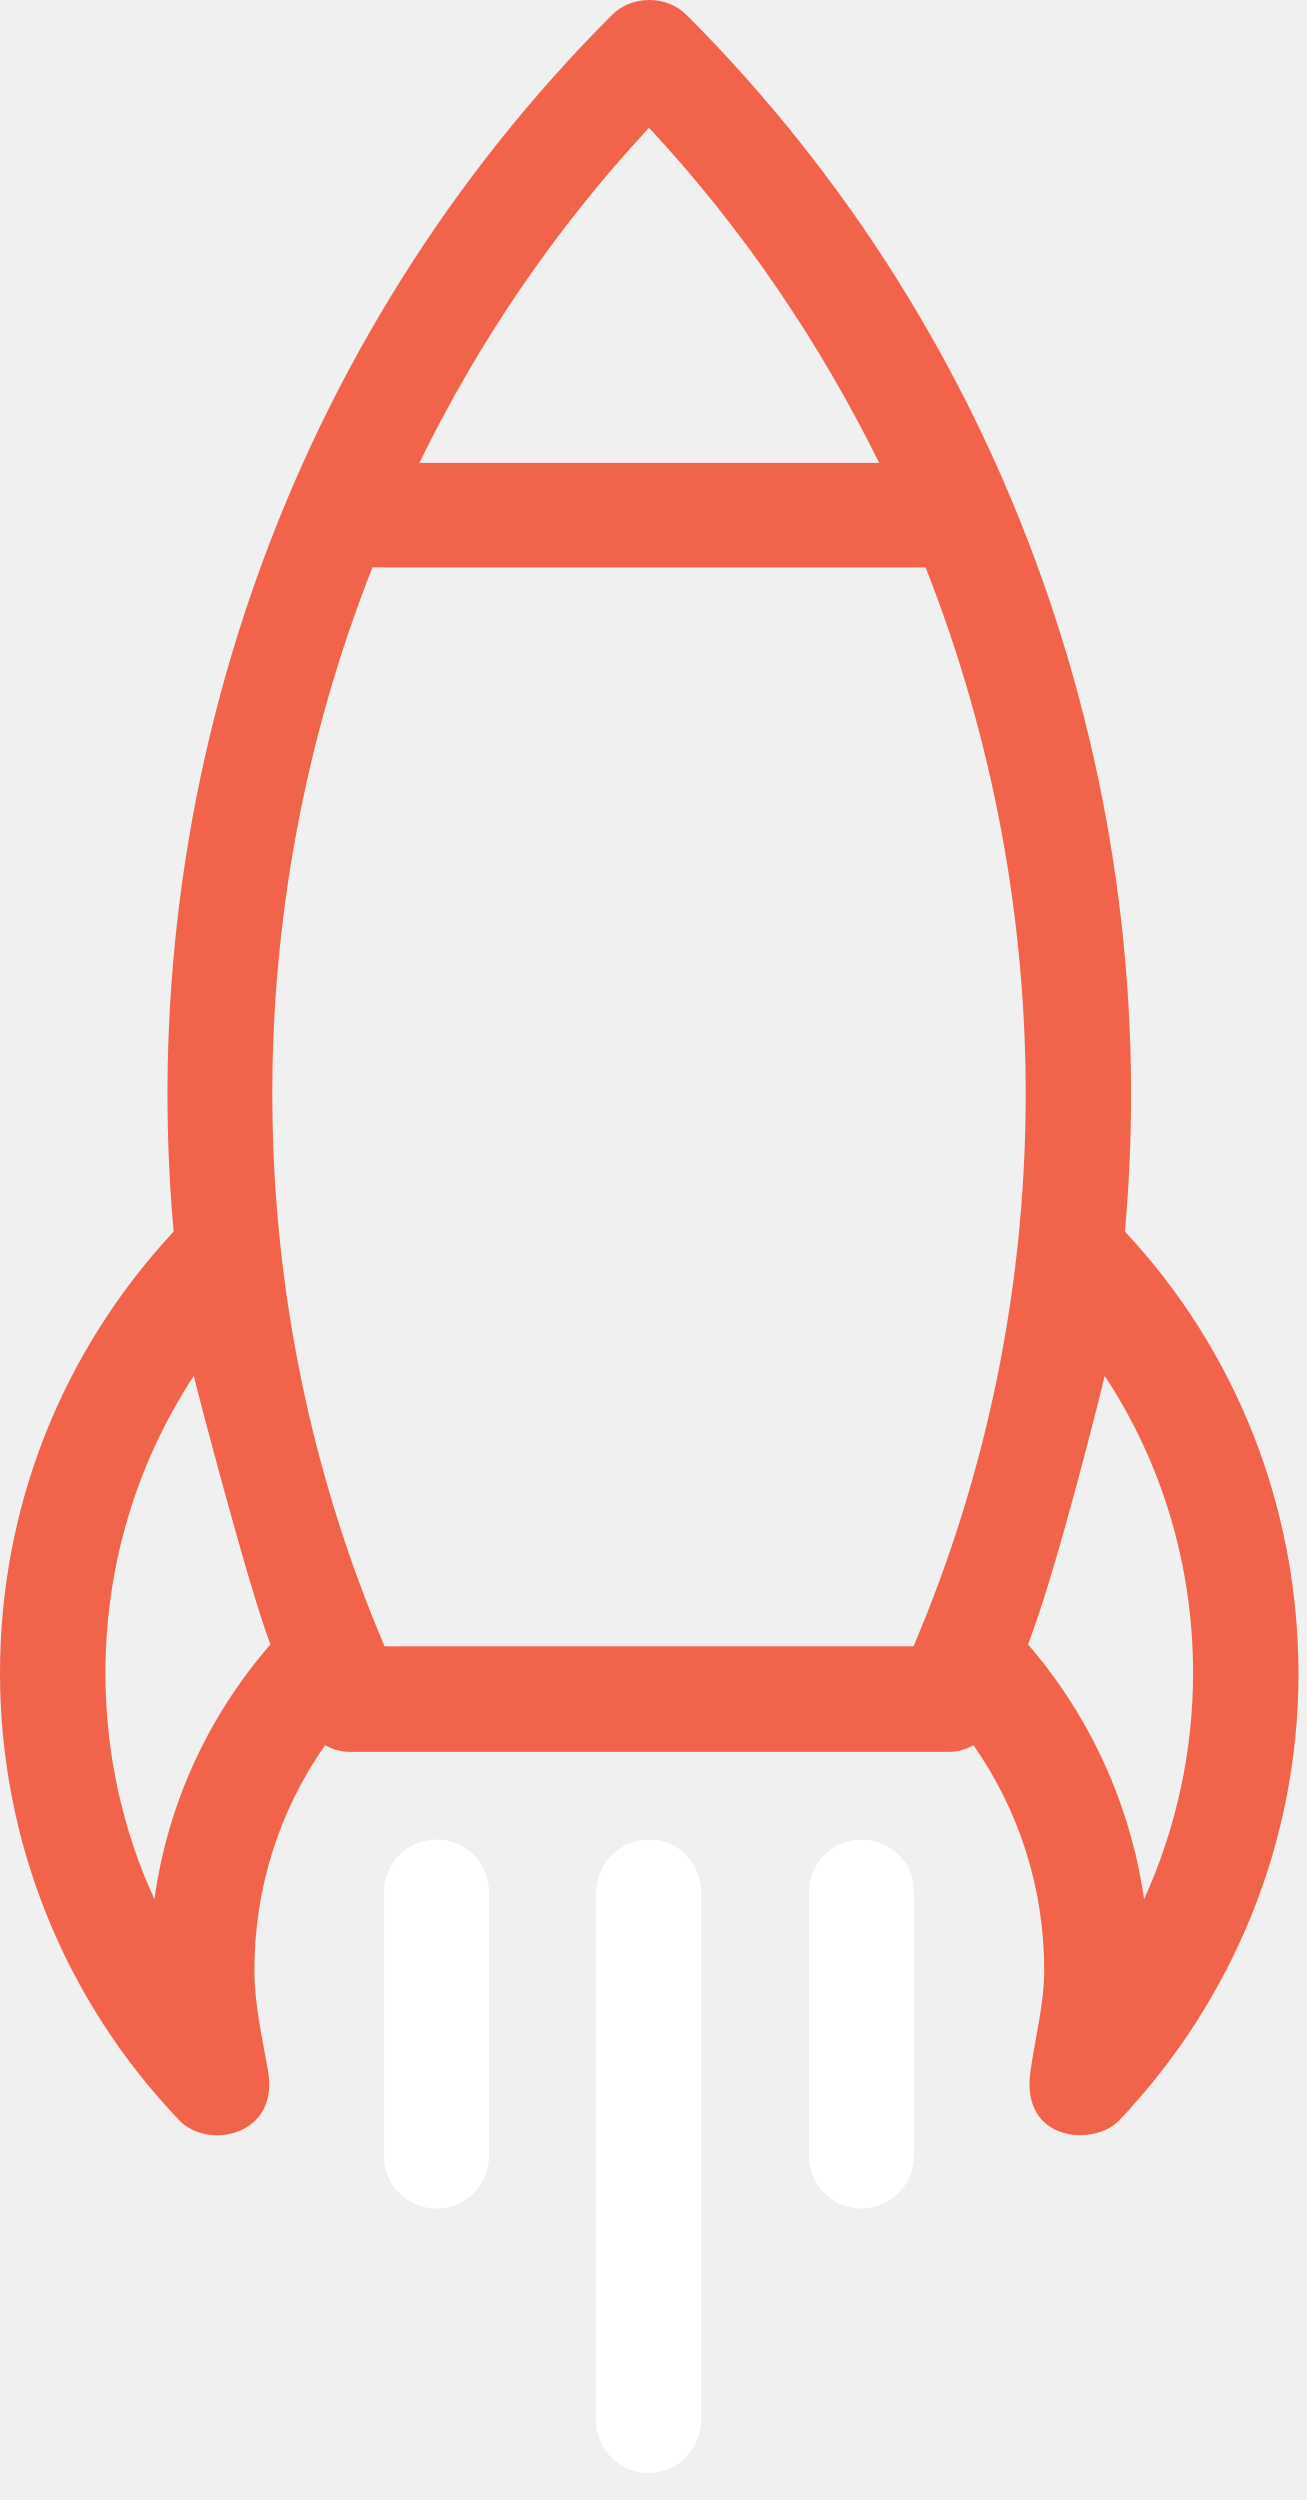
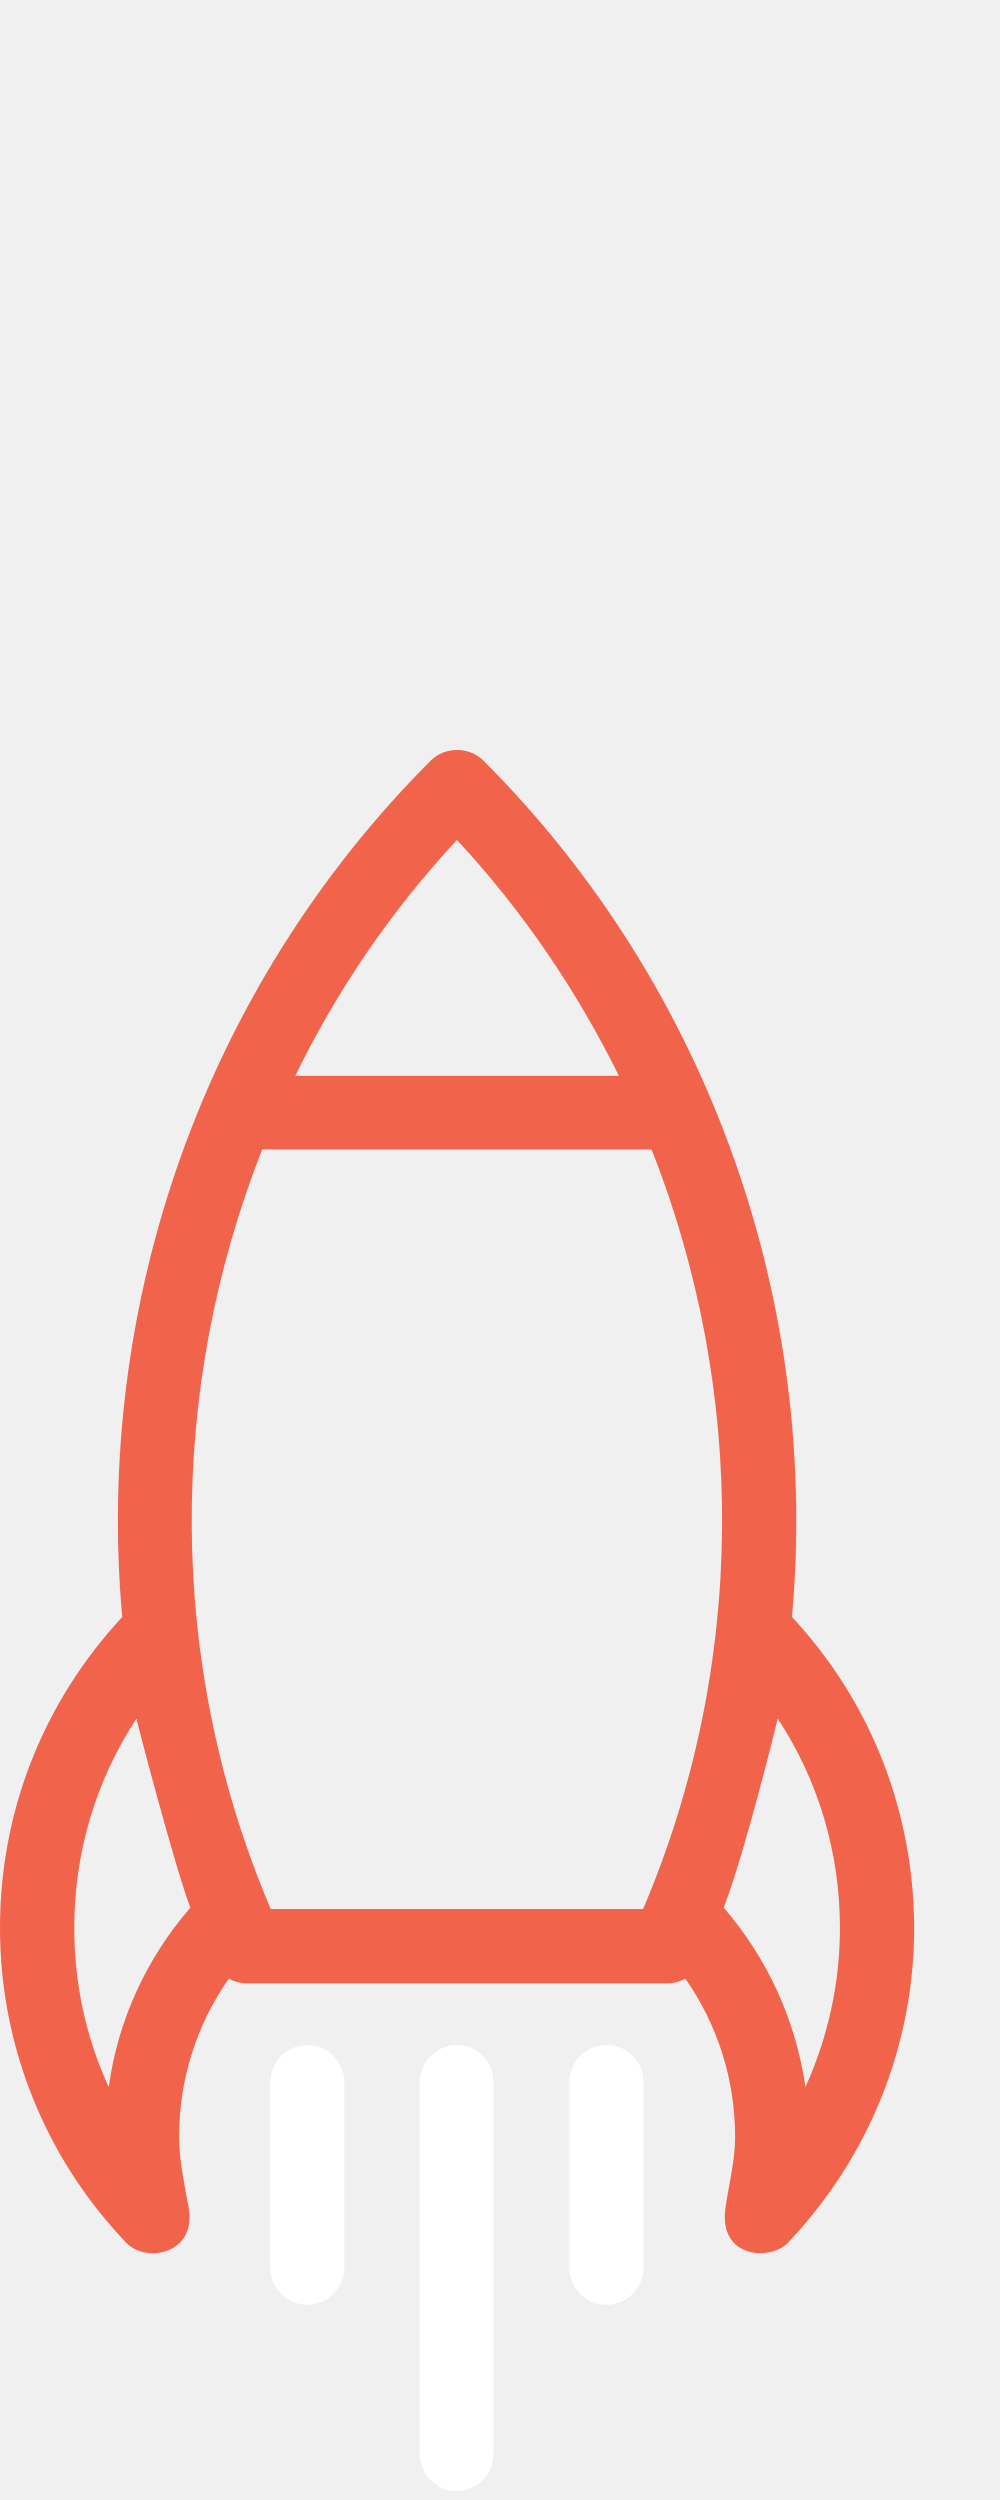
- <svg xmlns="http://www.w3.org/2000/svg" width="23" height="44" viewBox="0 0 23 44" fill="none">
+ <svg xmlns="http://www.w3.org/2000/svg" width="10" height="25" viewBox="0 0 25 25" fill="none">
  <path fill-rule="evenodd" clip-rule="evenodd" d="M18.093 28.941C18.609 27.617 19.434 24.268 19.443 24.215C20.455 25.752 20.998 27.555 20.998 29.446C20.998 30.842 20.695 32.191 20.136 33.426C19.896 31.765 19.194 30.22 18.093 28.941ZM16.077 28.976H6.769C4.157 22.848 4.184 15.999 6.555 9.986H16.29C18.661 15.999 18.688 22.848 16.077 28.976ZM2.718 33.426C2.15 32.191 1.856 30.842 1.856 29.446C1.856 27.564 2.398 25.761 3.411 24.215C3.42 24.286 4.388 27.99 4.76 28.941C3.65 30.22 2.948 31.765 2.718 33.426ZM11.423 2.249C13.075 4.026 14.425 6.025 15.473 8.147H7.381C8.42 6.016 9.771 4.026 11.423 2.249ZM19.799 21.675C20.5 13.894 17.782 5.962 12.08 0.26C11.733 -0.087 11.121 -0.087 10.774 0.26C5.072 5.962 2.354 13.885 3.056 21.675C1.084 23.798 0 26.533 0 29.446C0 32.386 1.119 35.184 3.153 37.316C3.65 37.841 4.921 37.601 4.717 36.446C4.61 35.842 4.477 35.255 4.477 34.679C4.477 33.24 4.911 31.872 5.72 30.717C5.853 30.788 6.004 30.833 6.164 30.833H16.69C16.85 30.833 17.001 30.788 17.134 30.717C17.942 31.872 18.378 33.24 18.378 34.679C18.378 35.255 18.226 35.833 18.137 36.446C17.951 37.725 19.284 37.77 19.701 37.316C21.726 35.176 22.854 32.386 22.854 29.446C22.845 26.533 21.77 23.789 19.799 21.675Z" fill="#F1644B" />
  <path fill-rule="evenodd" clip-rule="evenodd" d="M7.683 32.377C7.168 32.377 6.759 32.794 6.759 33.301V37.946C6.759 38.462 7.177 38.87 7.683 38.87C8.19 38.87 8.607 38.452 8.607 37.946V33.301C8.607 32.786 8.19 32.377 7.683 32.377Z" fill="white" />
  <path fill-rule="evenodd" clip-rule="evenodd" d="M11.423 32.377C11.165 32.377 10.934 32.483 10.766 32.652L10.757 32.661C10.65 32.768 10.57 32.91 10.526 33.07C10.508 33.149 10.49 33.23 10.49 33.319V42.601C10.49 42.672 10.499 42.743 10.517 42.813C10.615 43.222 10.978 43.524 11.414 43.524C11.849 43.524 12.213 43.222 12.311 42.813C12.329 42.743 12.338 42.672 12.338 42.601V33.301C12.338 33.212 12.329 33.133 12.302 33.052C12.205 32.661 11.849 32.377 11.423 32.377Z" fill="white" />
  <path fill-rule="evenodd" clip-rule="evenodd" d="M15.162 32.377C14.647 32.377 14.238 32.794 14.238 33.301V37.946C14.238 38.462 14.656 38.87 15.162 38.87C15.669 38.87 16.086 38.452 16.086 37.946V33.301C16.095 32.786 15.677 32.377 15.162 32.377Z" fill="white" />
</svg>
